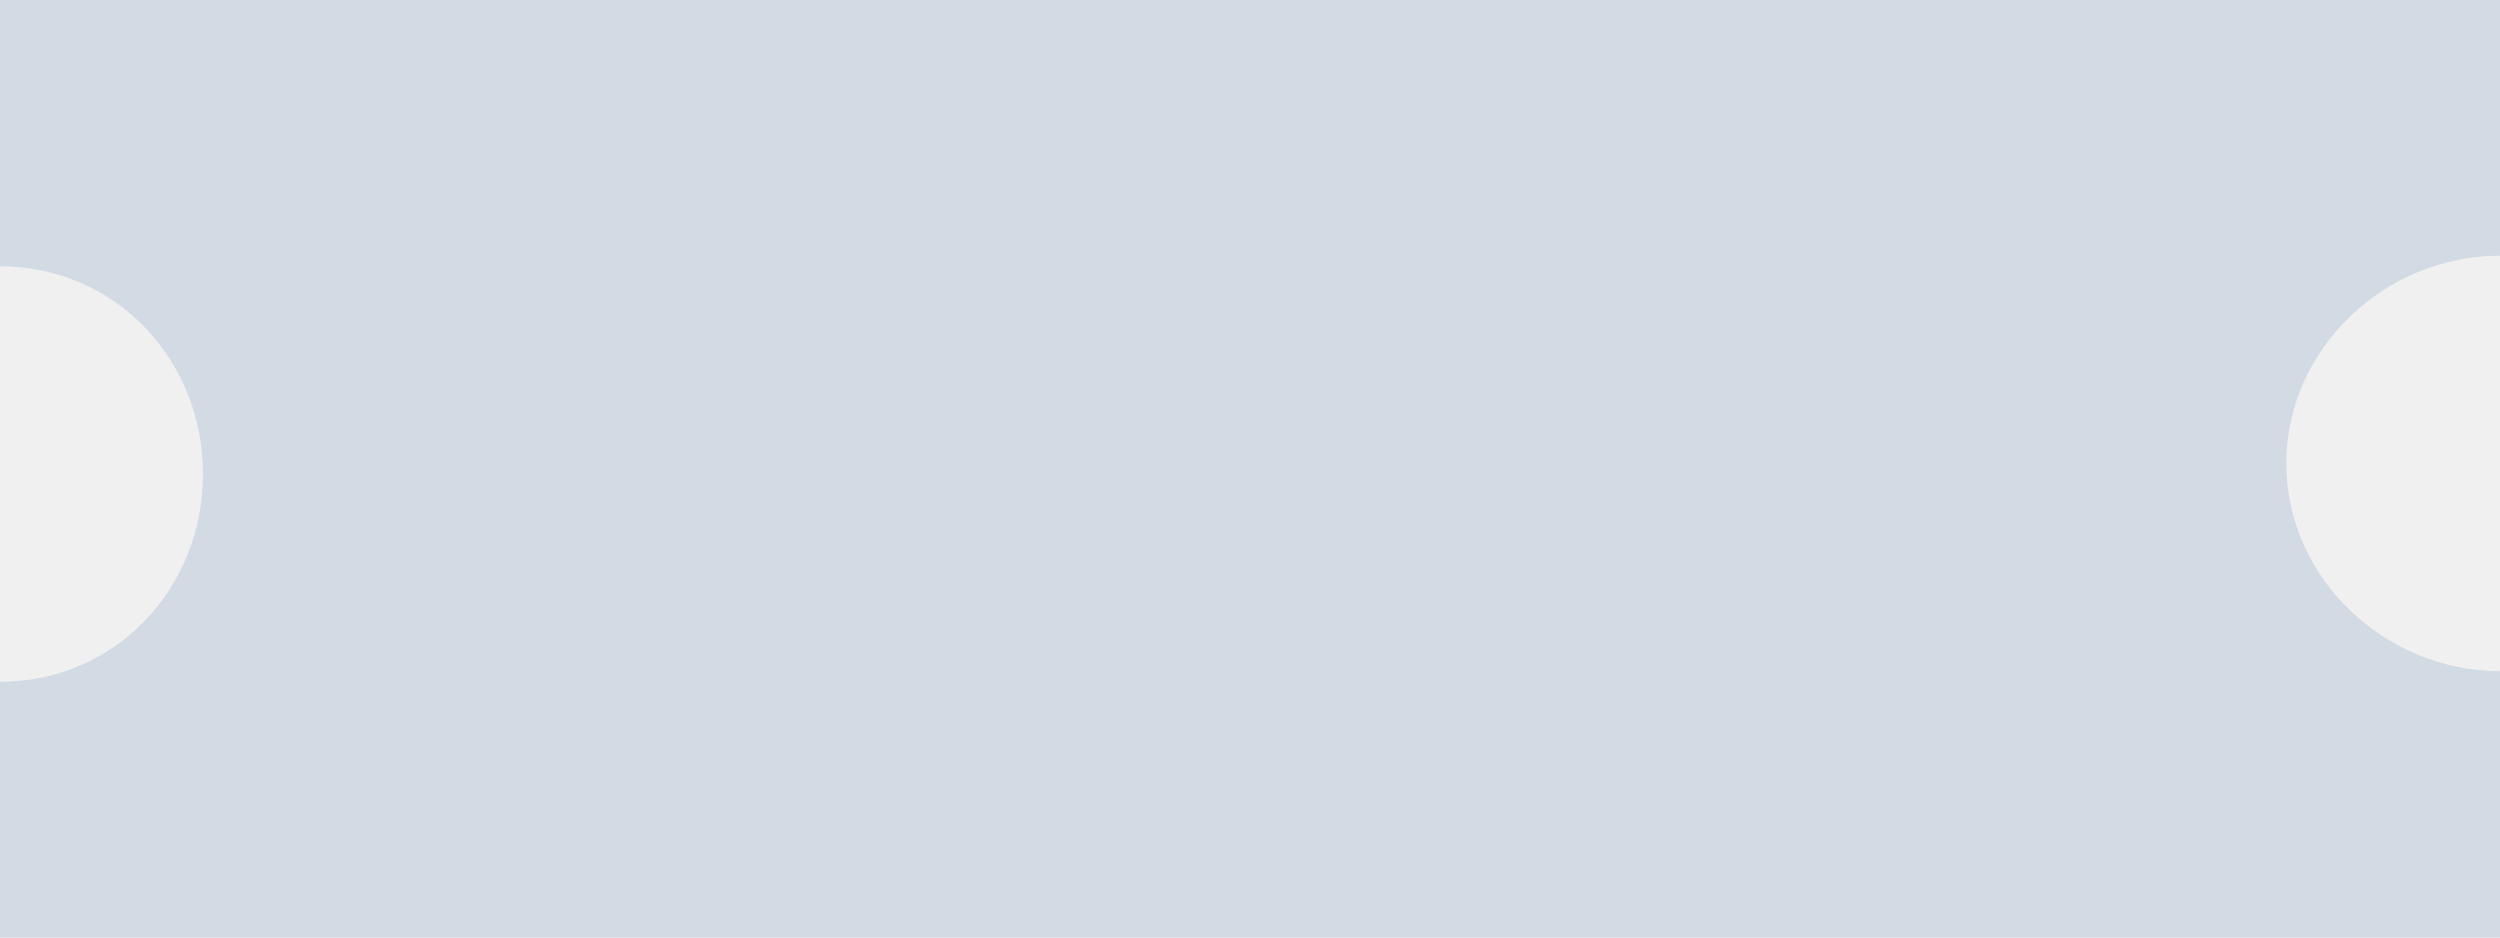
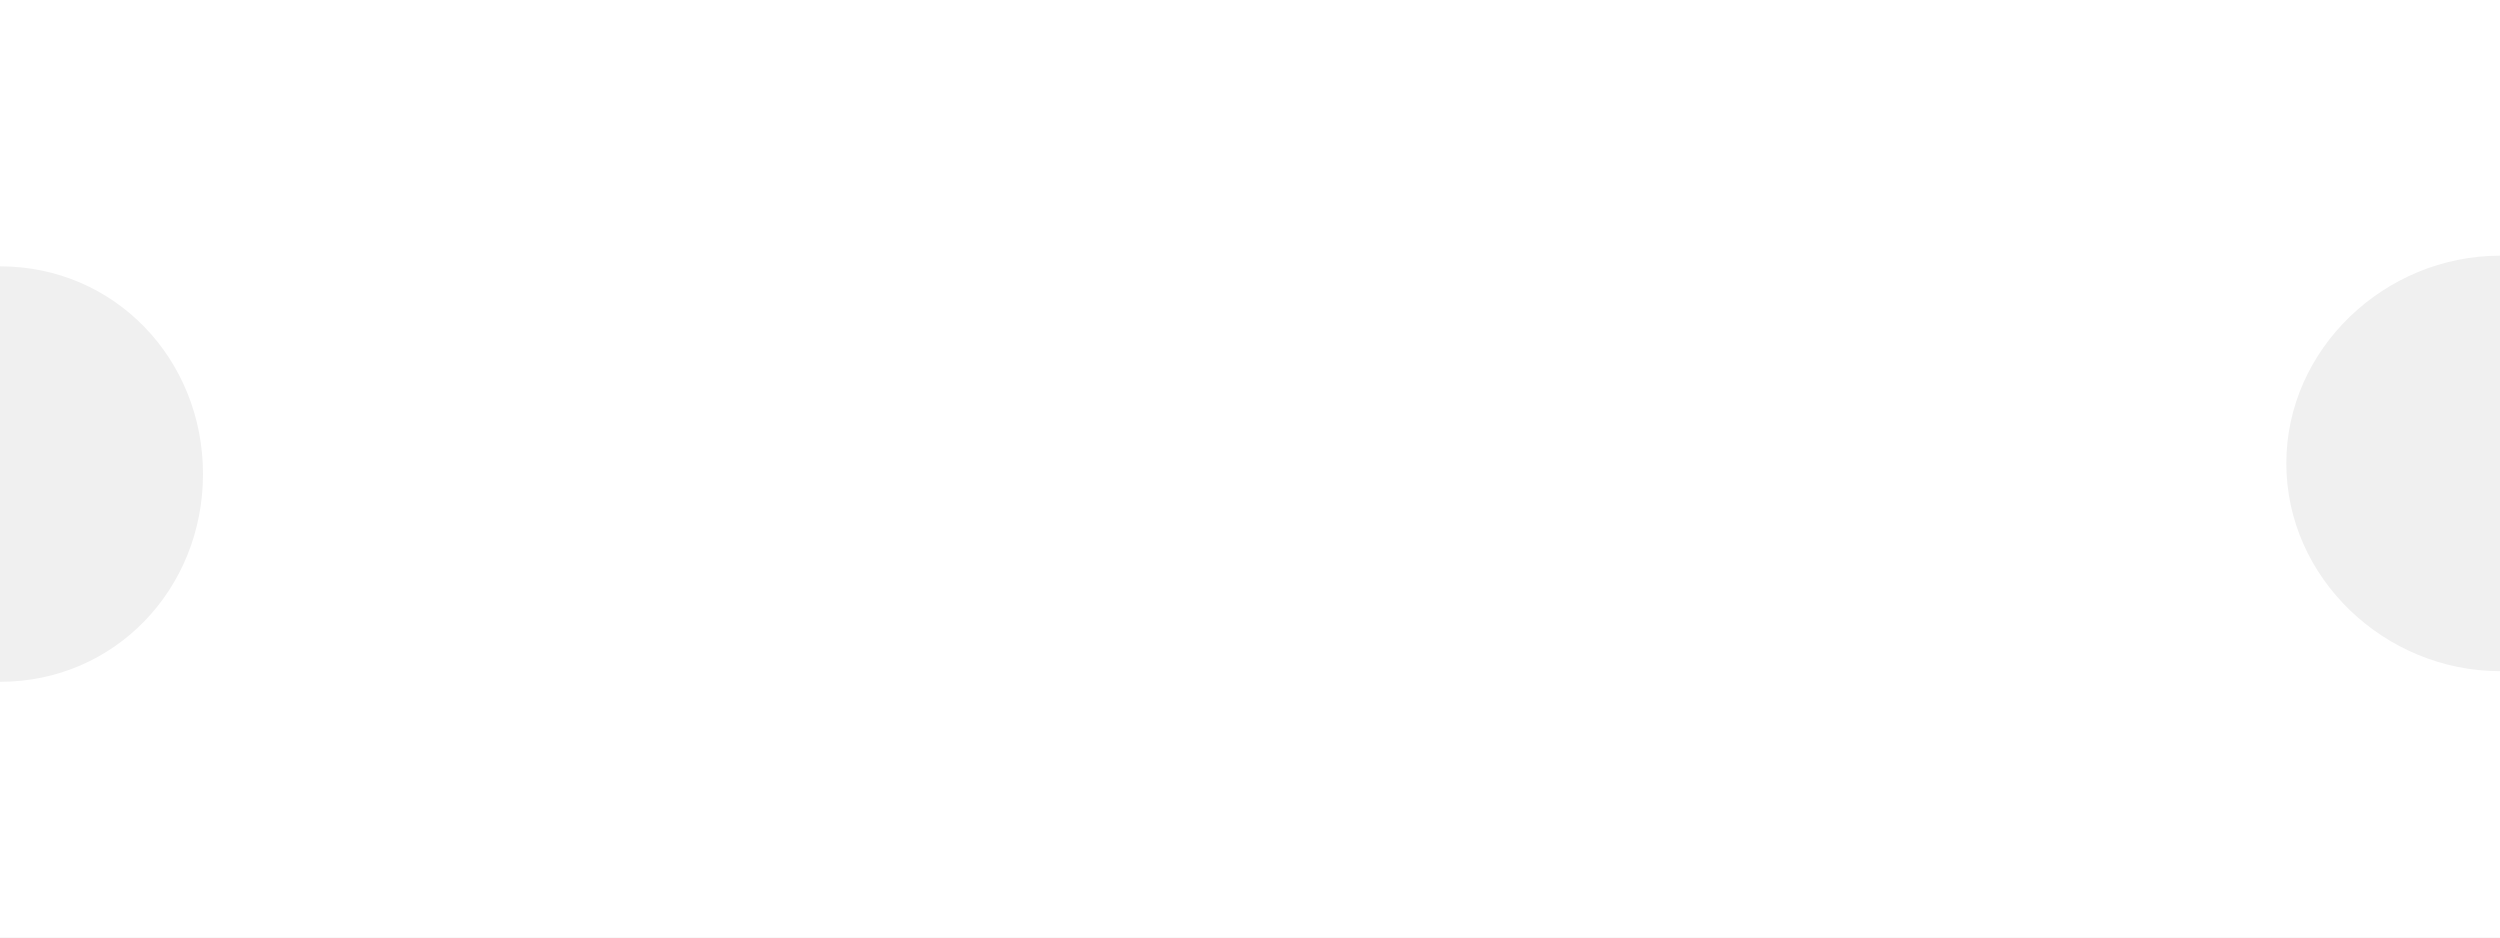
<svg xmlns="http://www.w3.org/2000/svg" width="200" height="75" viewBox="0 0 200 75" fill="none">
-   <path d="M200 0H0V21.307C9.205 21.307 16.239 28.747 16.239 37.926C16.239 47.105 9.205 54.545 0 54.545V75H200V53.693C190.795 53.693 182.906 46.252 182.906 37.074C182.906 27.895 190.795 20.454 200 20.454V0Z" fill="#d2dae4" />
+   <path d="M200 0H0V21.307C9.205 21.307 16.239 28.747 16.239 37.926C16.239 47.105 9.205 54.545 0 54.545V75H200V53.693C190.795 53.693 182.906 46.252 182.906 37.074C182.906 27.895 190.795 20.454 200 20.454V0Z" fill="#ffffff" />
</svg>
